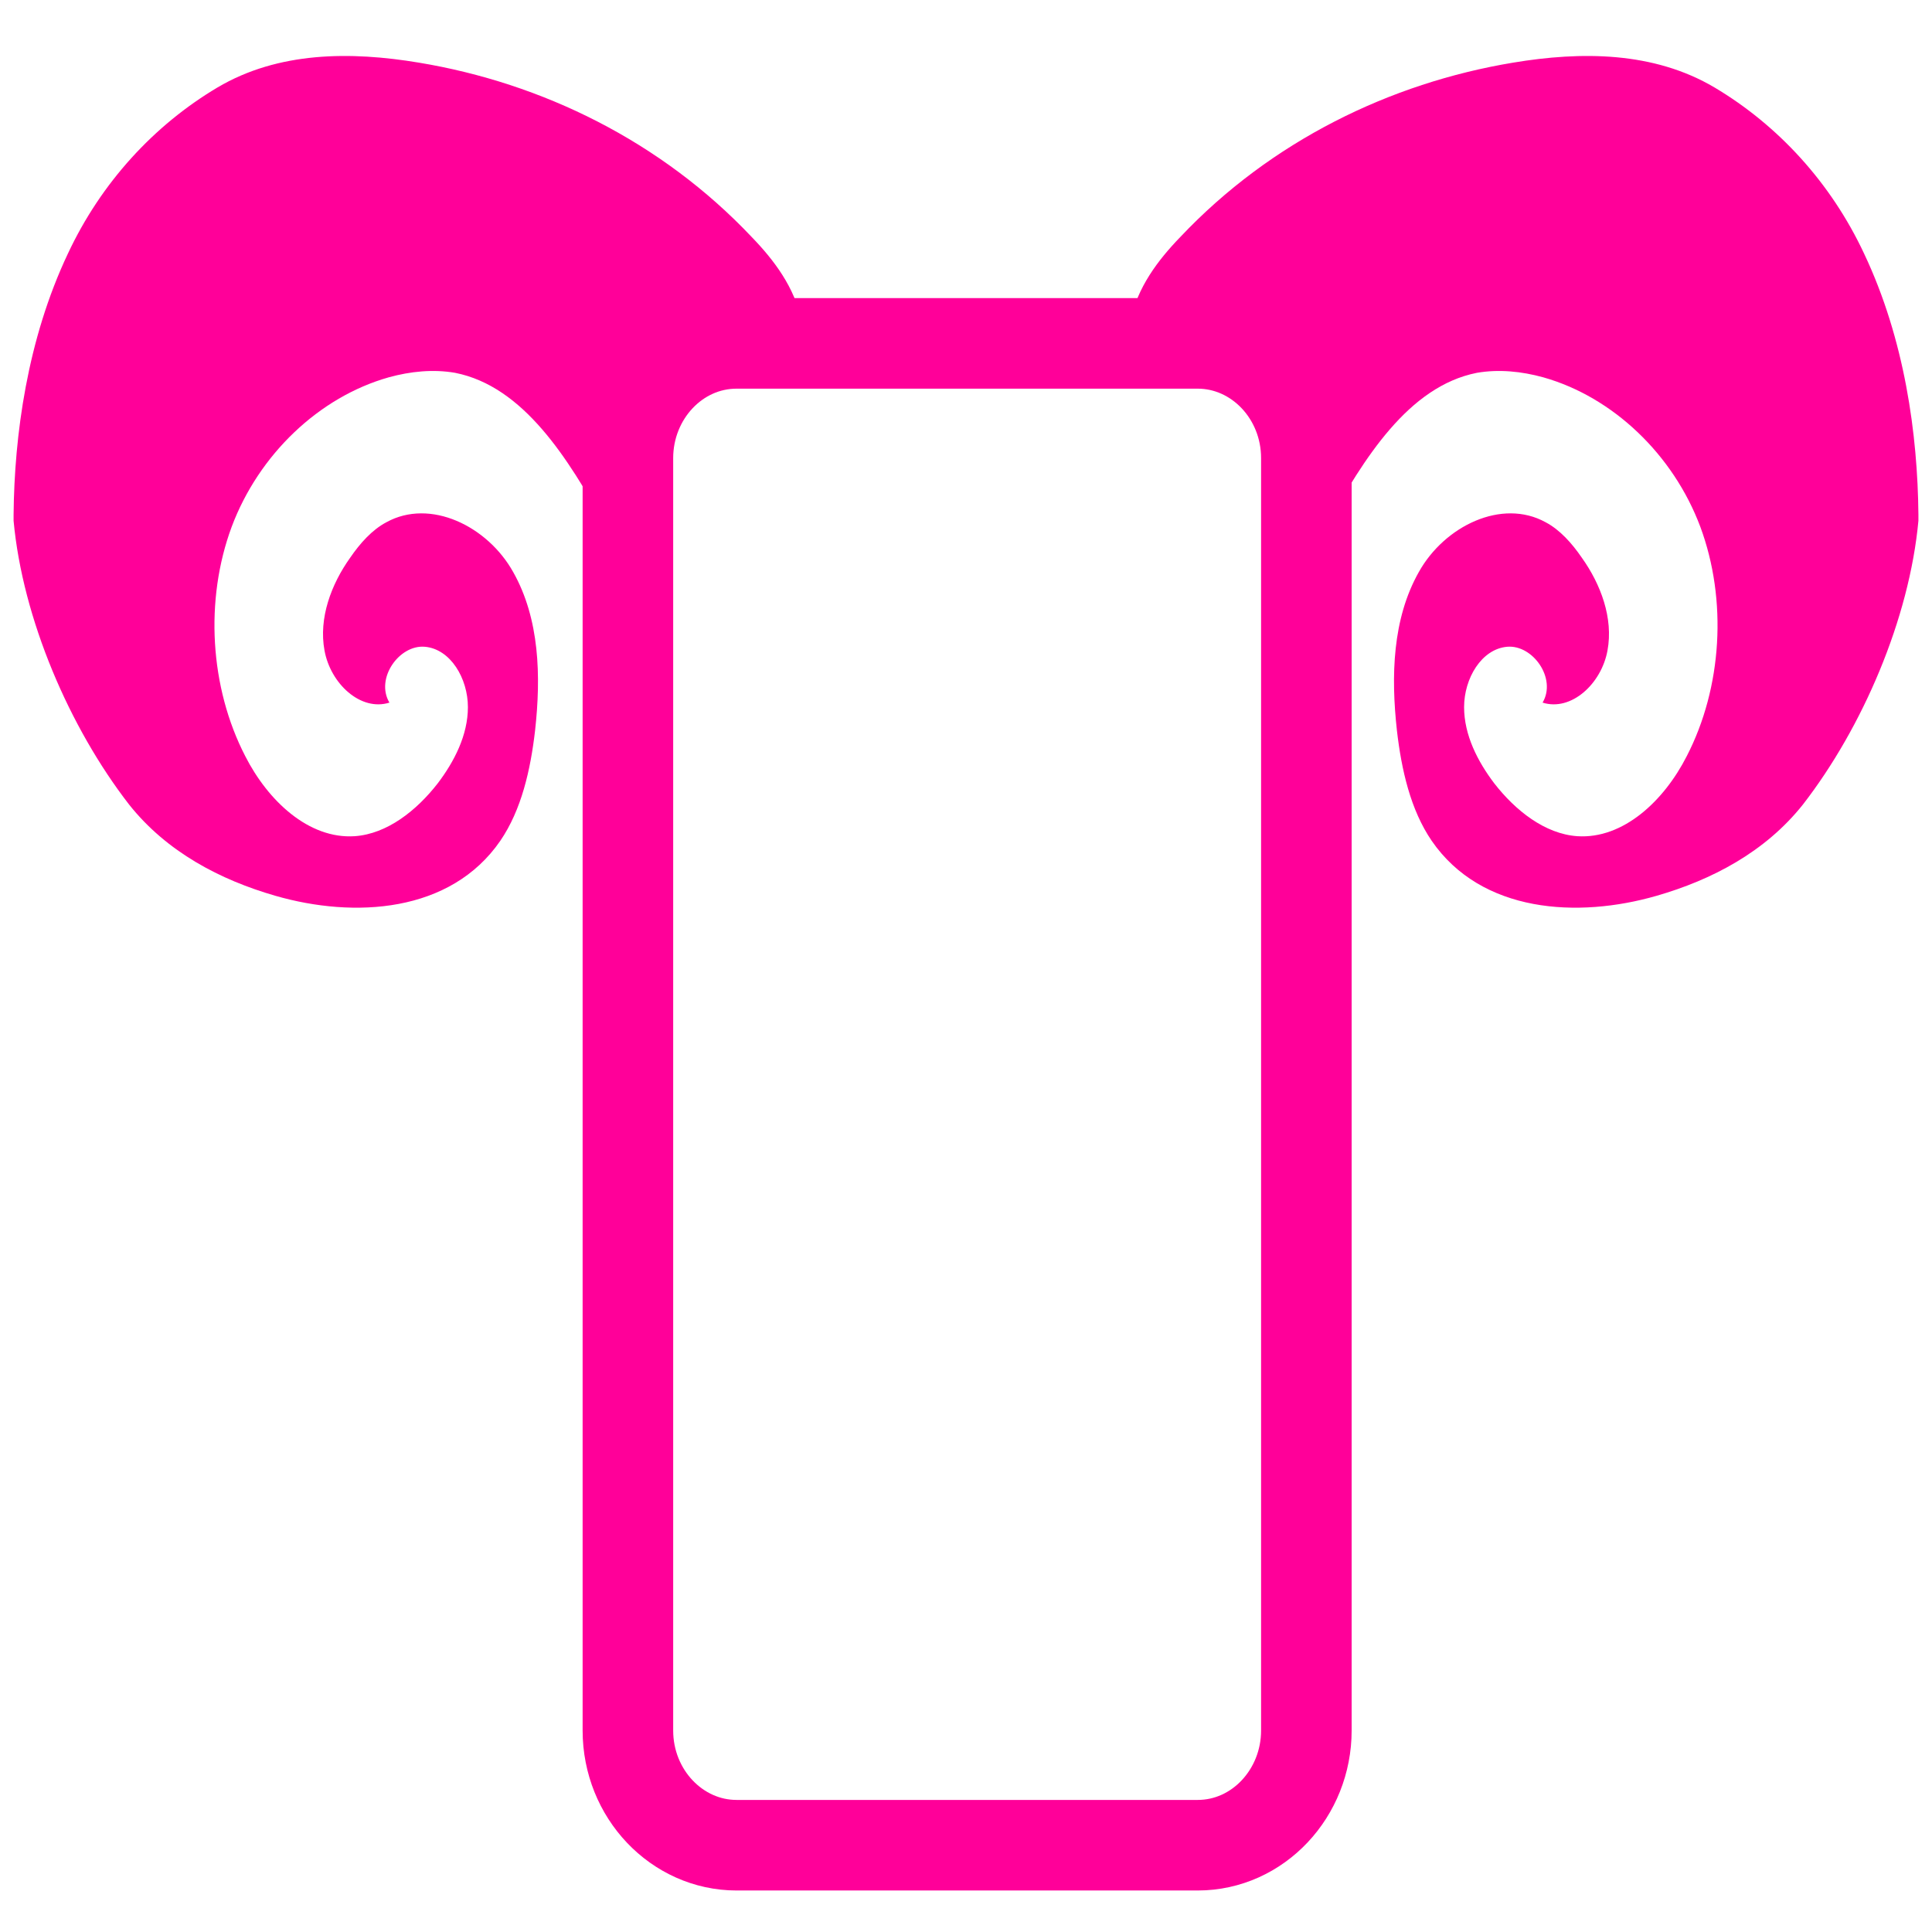
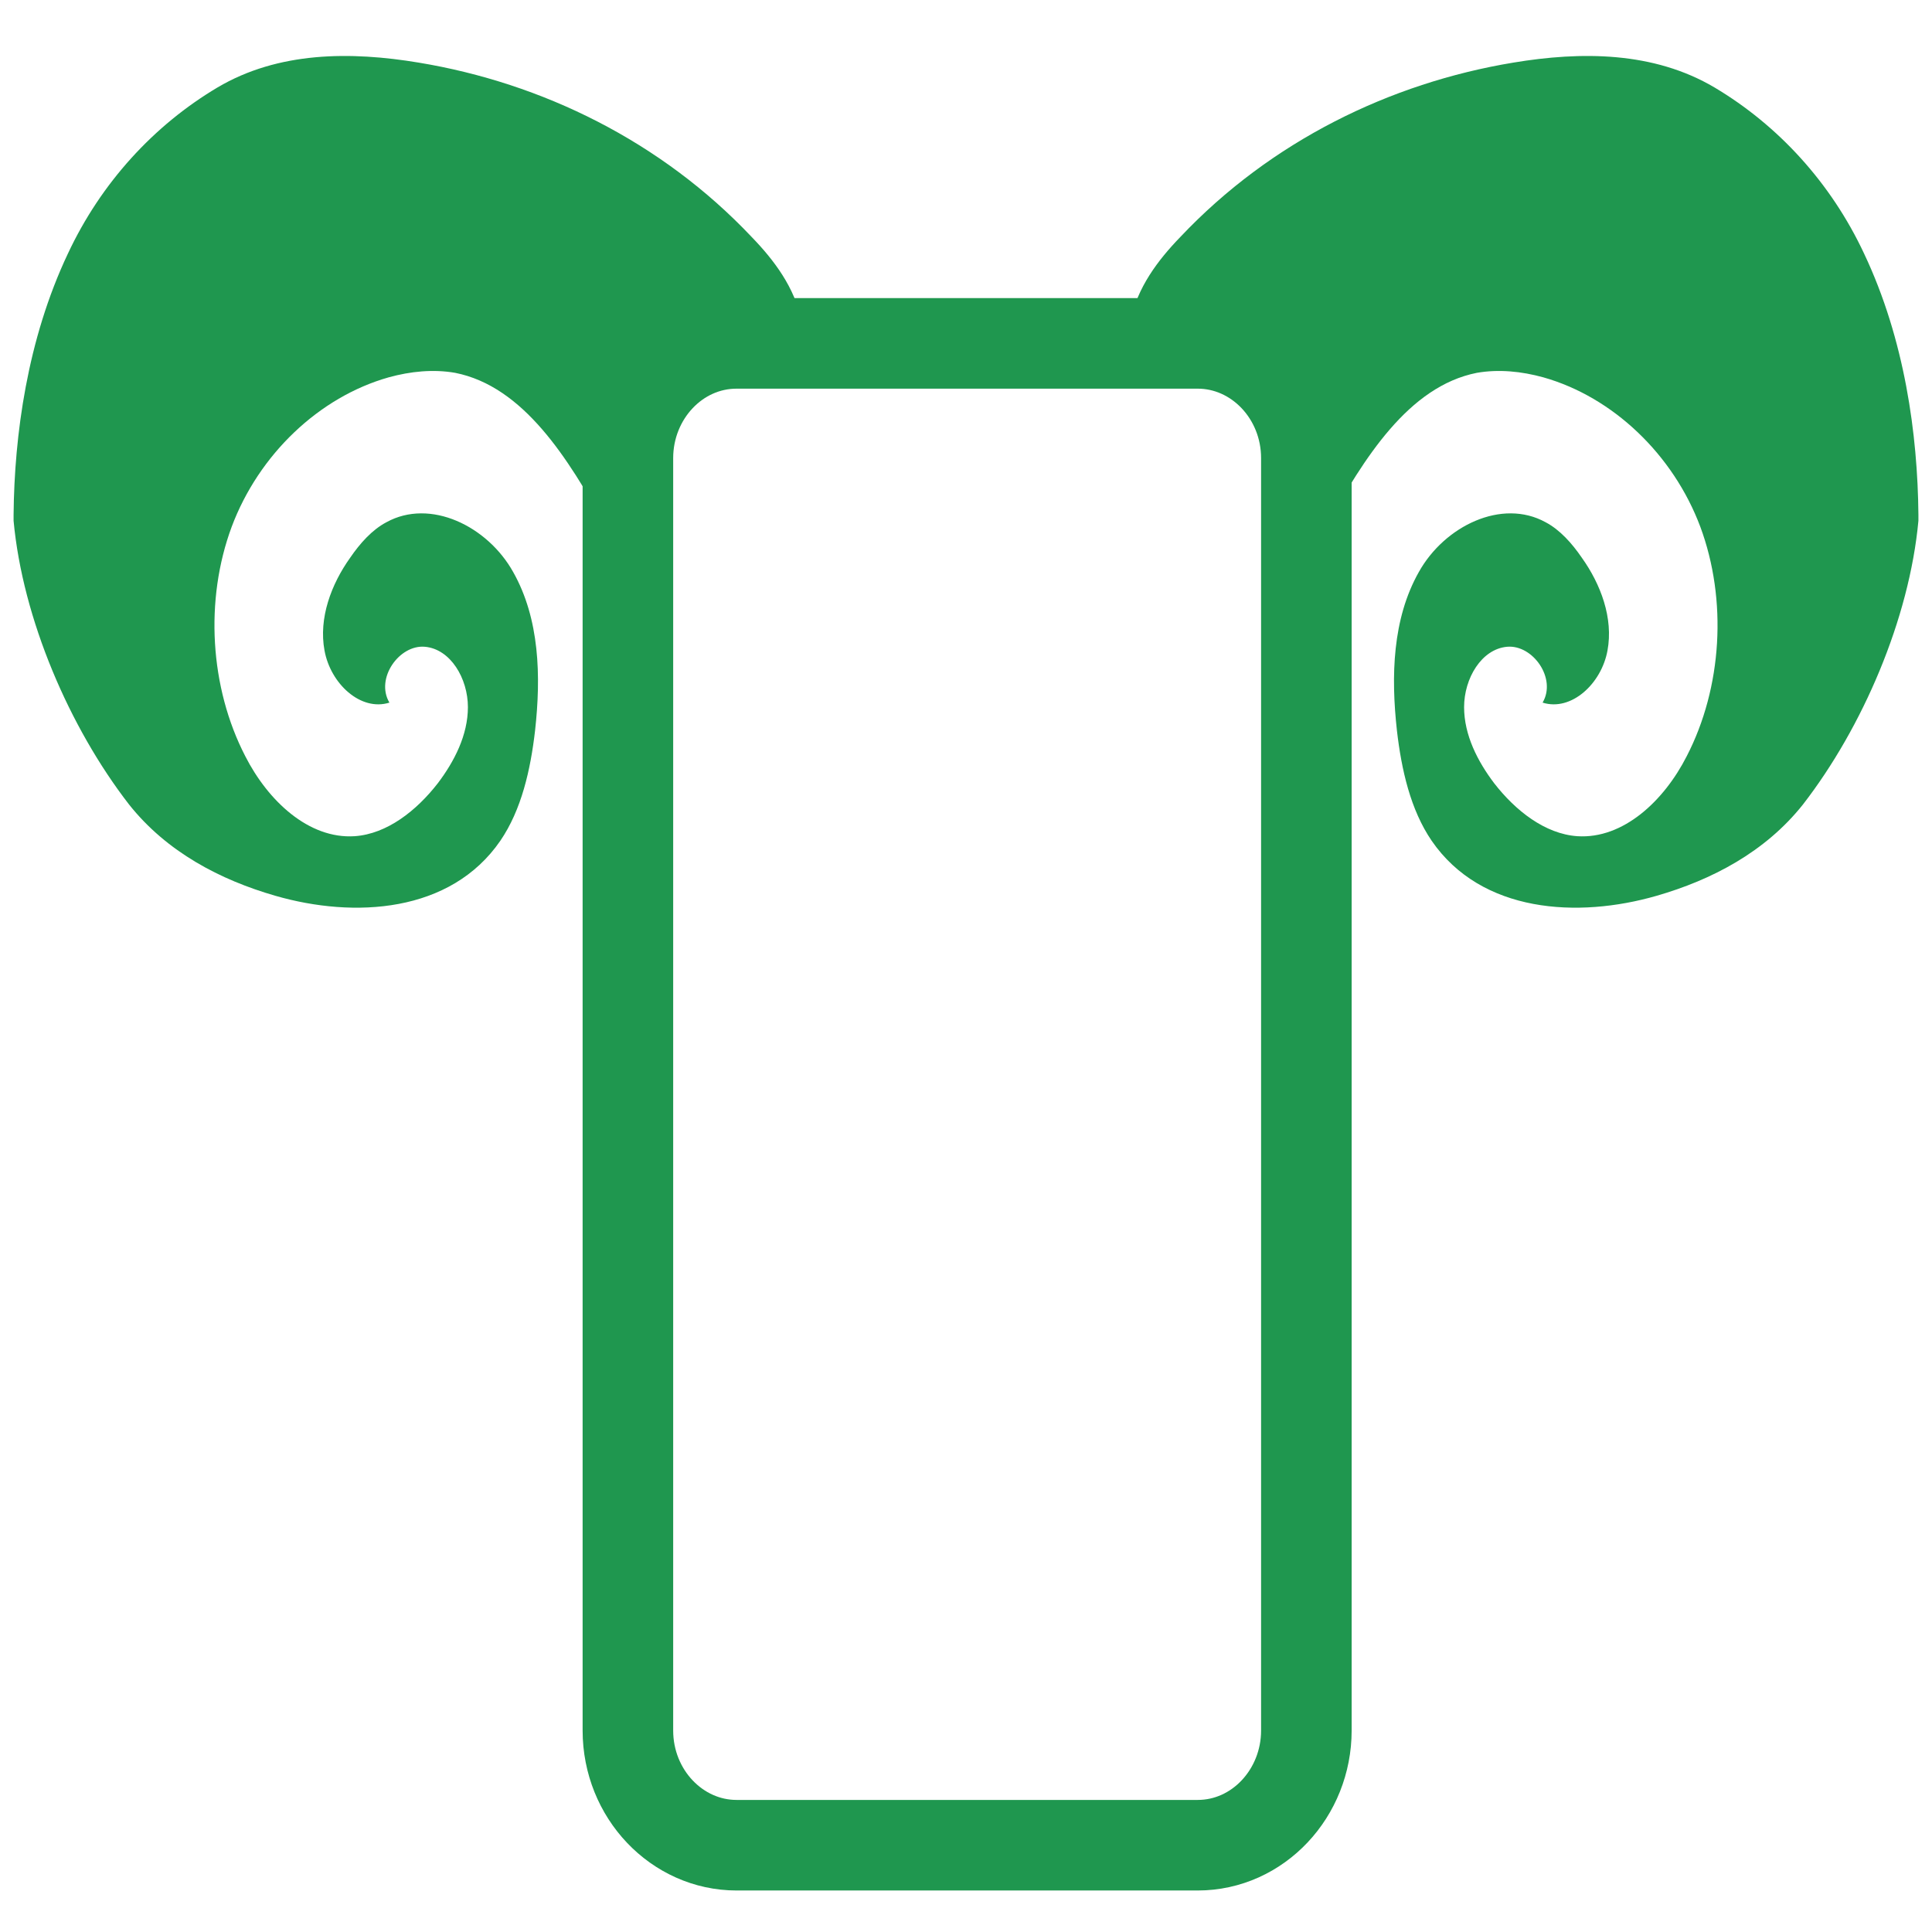
<svg xmlns="http://www.w3.org/2000/svg" version="1.1" id="Layer_1" x="0px" y="0px" viewBox="0 0 256 256" style="enable-background:new 0 0 256 256;" xml:space="preserve">
  <style type="text/css">
	.st0{fill:none;}
	.st1{fill:#010101;}
	
- 	.st3{fill:none;stroke:#ff0099;stroke-width:12;stroke-miterlimit:10;}
- 	.st4{fill:#ff0099;stroke:none;stroke-miterlimit:10;}
+ 	.st3{fill:none;stroke:#1F974F;stroke-width:12;stroke-miterlimit:10;}
+ 	.st4{fill:#1F974F;stroke:none;stroke-miterlimit:10;}
</style>
  <g>
    <g>
      <g>
        <g>
          <path class="st0" d="M128,138.3L128,138.3L128,138.3L128,138.3z" />
          <path class="st0" d="M127.9,138.8L127.9,138.8v-0.4l0,0l0,0l0,0V138.8z" />
          <rect x="127.9" y="138.4" class="st1" width="0" height="0.4" />
          <path class="st1" d="M126,138.2L126,138.2L126,138.2L126,138.2z" />
          <path class="st1" d="M127.9,138.8L127.9,138.8L127.9,138.8z" />
        </g>
      </g>
    </g>
  </g>
  <path class="st2" d="M127,138.5" />
  <path class="st2" d="M127,138.5" />
  <g>
    <path class="st3" d="M97.6,244.5c-7.9,0-14.4-6.8-14.4-15.2V60.7c0-8.3,6.4-15.2,14.4-15.2h61.1c7.9,0,14.4,6.8,14.4,15.2v168.6   c0,8.3-6.4,15.2-14.4,15.2H97.6L97.6,244.5z" />
  </g>
  <g>
    <g>
      <path class="st4" d="M168.3,46.5c0,0,0-0.2-18.5-4c0.9-4.4,3.6-8,6.6-11.1c12-12.7,27.8-20.4,44.1-23.1c9-1.5,18.6-1.5,26.7,3.3    c8.4,5,15.4,12.6,19.8,22c5.4,11.4,7.1,24,7.2,34.6c0,0.3,0,0.5,0,0.8c-1.2,13-7.4,27.4-15.3,37.6c-5,6.3-12.1,10-19.4,12.1    c-10.4,3-23.2,2.3-29.8-7.3c-2.8-4.1-4-9.4-4.6-14.6c-0.8-7.2-0.6-14.8,2.9-21c3.4-6.1,11-9.8,16.8-6.6c1.9,1,3.5,2.8,4.8,4.7    c2.5,3.5,4.2,8,3.4,12.3c-0.8,4.4-4.8,8.1-8.6,6.9c1.9-3.2-1.3-7.7-4.7-7.4c-3.4,0.3-5.7,4.2-5.7,8c0,3.7,1.8,7.2,4,10.1    c2.8,3.6,6.7,6.7,11,7c6.1,0.4,11.5-4.7,14.5-10.6c4.7-9.1,5.4-20.7,1.8-30.4c-3.6-9.6-11.6-17.2-20.8-19.8    c-2.9-0.8-5.9-1.1-8.8-0.6c-9.1,1.8-15,11.4-19.9,20.2L168.3,46.5z" />
    </g>
    <g>
      <path class="st4" d="M87.7,46.5c0,0,0-0.2,18.5-4c-0.9-4.4-3.6-8-6.6-11.1C87.6,18.7,71.8,11,55.5,8.3c-9-1.5-18.6-1.5-26.7,3.3    c-8.4,5-15.4,12.6-19.8,22C3.6,45,1.9,57.7,1.8,68.2c0,0.3,0,0.5,0,0.8C3,82,9.2,96.4,17.1,106.6c5,6.3,12.1,10,19.4,12.1    c10.4,3,23.2,2.3,29.8-7.3c2.8-4.1,4-9.4,4.6-14.6c0.8-7.2,0.6-14.8-2.9-21c-3.4-6.1-11-9.8-16.8-6.6c-1.9,1-3.5,2.8-4.8,4.7    c-2.5,3.5-4.2,8-3.4,12.3c0.8,4.4,4.8,8.1,8.6,6.9c-1.9-3.2,1.3-7.7,4.7-7.4c3.4,0.3,5.7,4.2,5.7,8c0,3.7-1.8,7.2-4,10.1    c-2.8,3.6-6.7,6.7-11,7c-6.1,0.4-11.5-4.7-14.5-10.6c-4.7-9.1-5.4-20.7-1.8-30.4c3.6-9.6,11.6-17.2,20.8-19.8    c2.9-0.8,5.9-1.1,8.8-0.6c9.1,1.8,15,11.4,19.9,20.2L87.7,46.5z" />
    </g>
  </g>
</svg>
